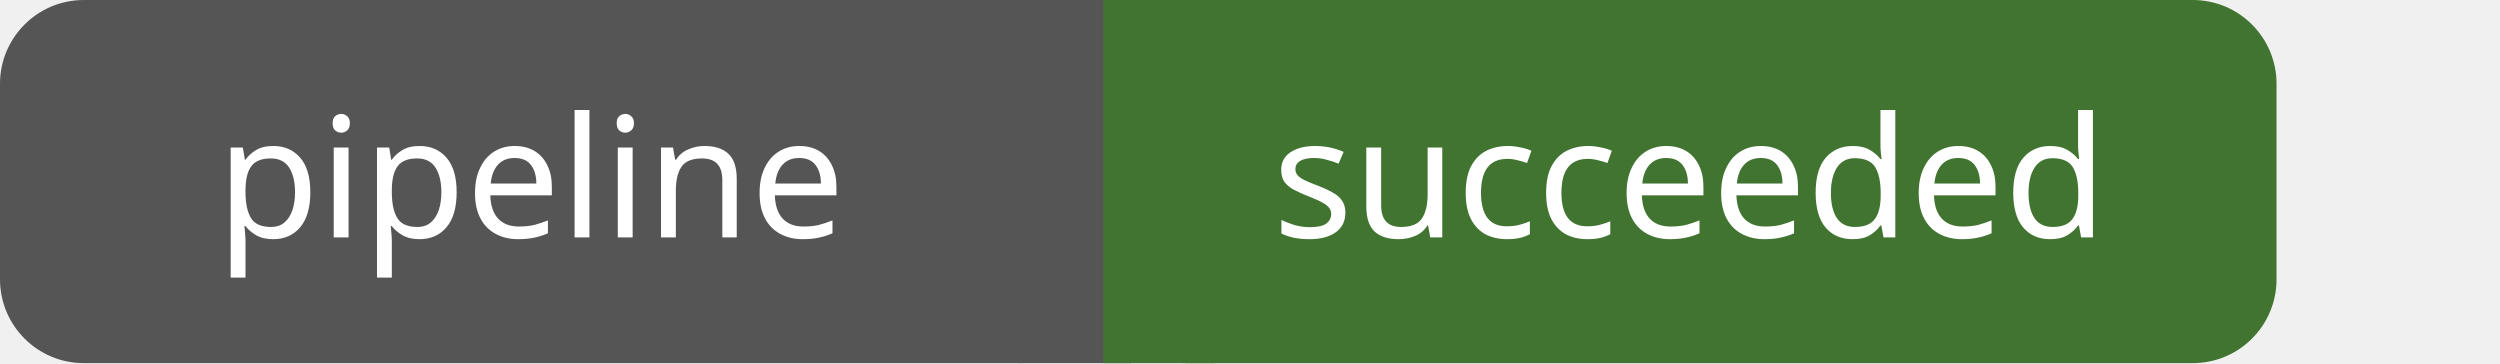
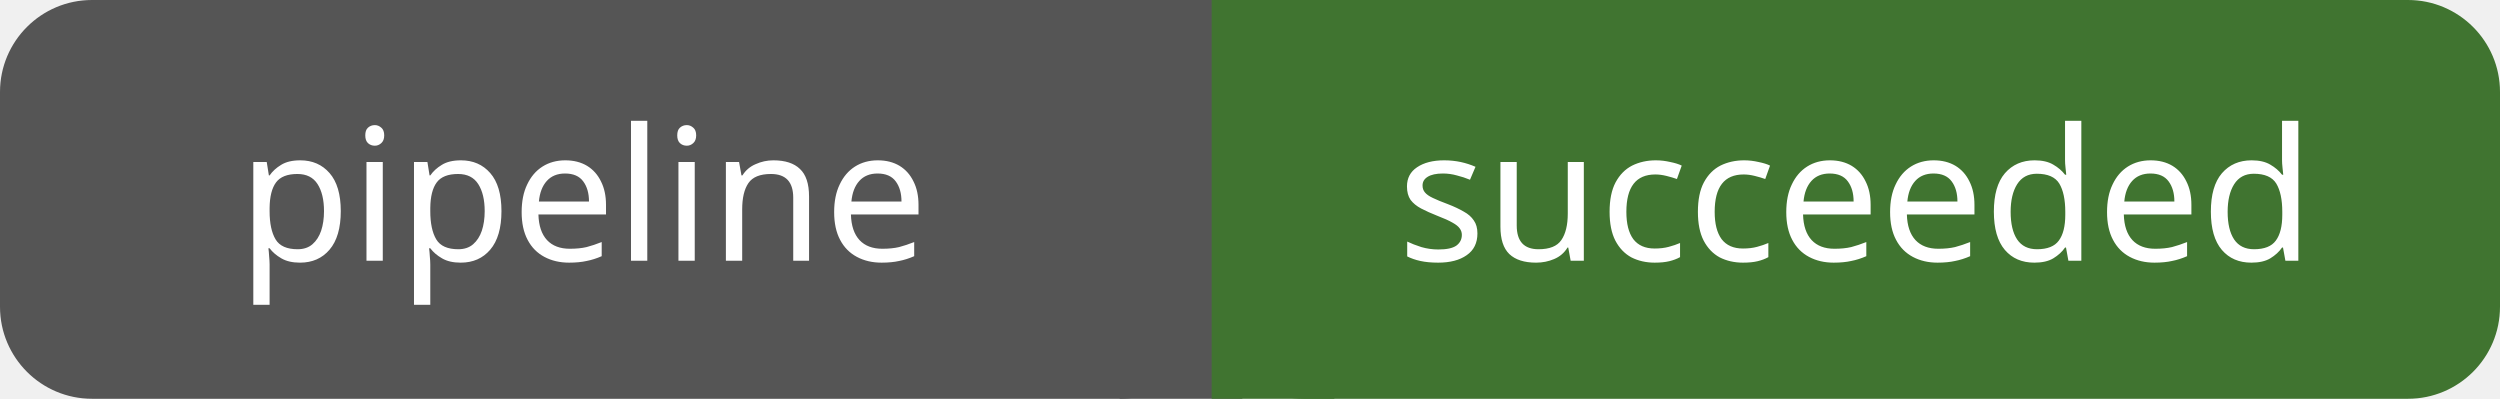
- <svg xmlns="http://www.w3.org/2000/svg" id="pipeline-succeeded" width="179.0" height="26" viewBox="0 0 179.0 26">
+ <svg xmlns="http://www.w3.org/2000/svg" id="pipeline-succeeded" width="163.0" height="26" viewBox="0 0 163.0 26">
  <g shape-rendering="geometricPrecision">
    <rect x="0" width="79.0" height="26" fill="#555" rx="6" ry="6" />
    <rect x="79.0" width="84.0" height="26" fill="#407430" rx="6" ry="6" />
    <rect x="73.0" width="8" height="26" fill="#555" rx="0" ry="0" />
    <rect x="79.0" width="8" height="26" fill="#407430" rx="0" ry="0" />
  </g>
  <g text-anchor="middle" shape-rendering="geometricPrecision">
    <text fill="#fff" font-size="12" font-family="sans-serif" style="font-weight: 500" x="38.0" y="17">pipeline</text>
    <text fill="#fff" font-size="12" font-family="sans-serif" style="font-weight: 500" x="121.0" y="17">succeeded</text>
  </g>
</svg>
